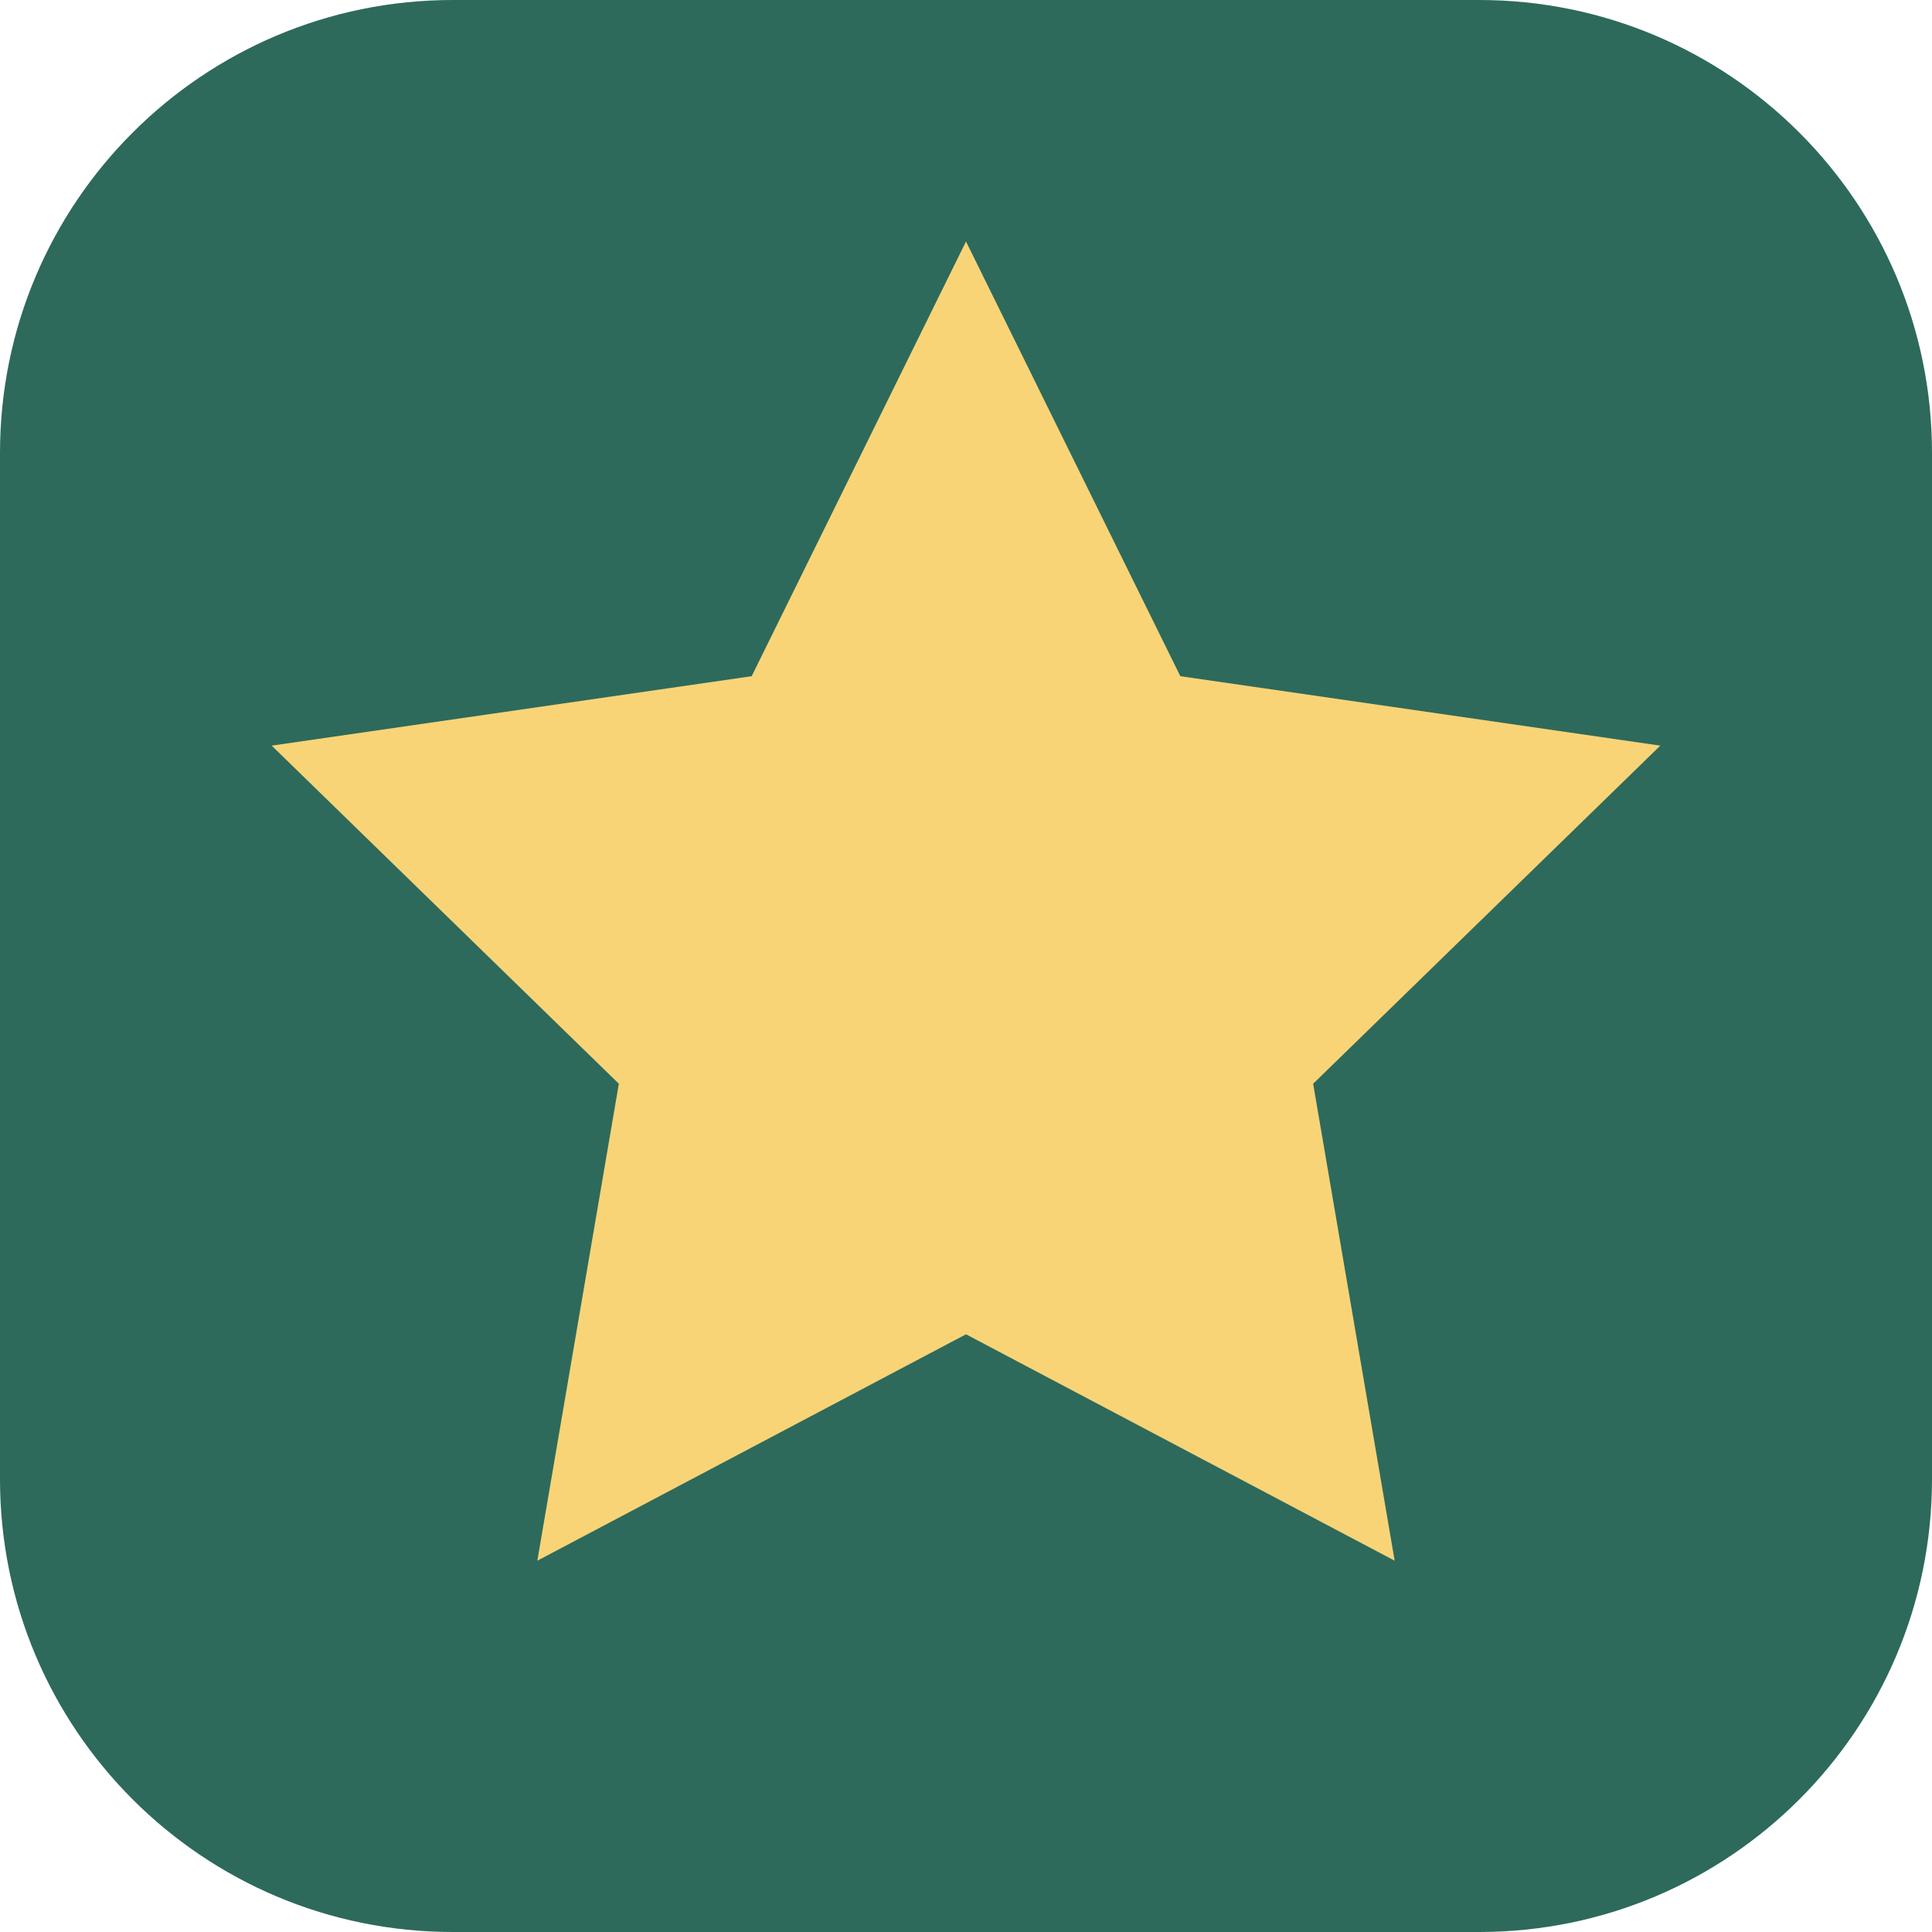
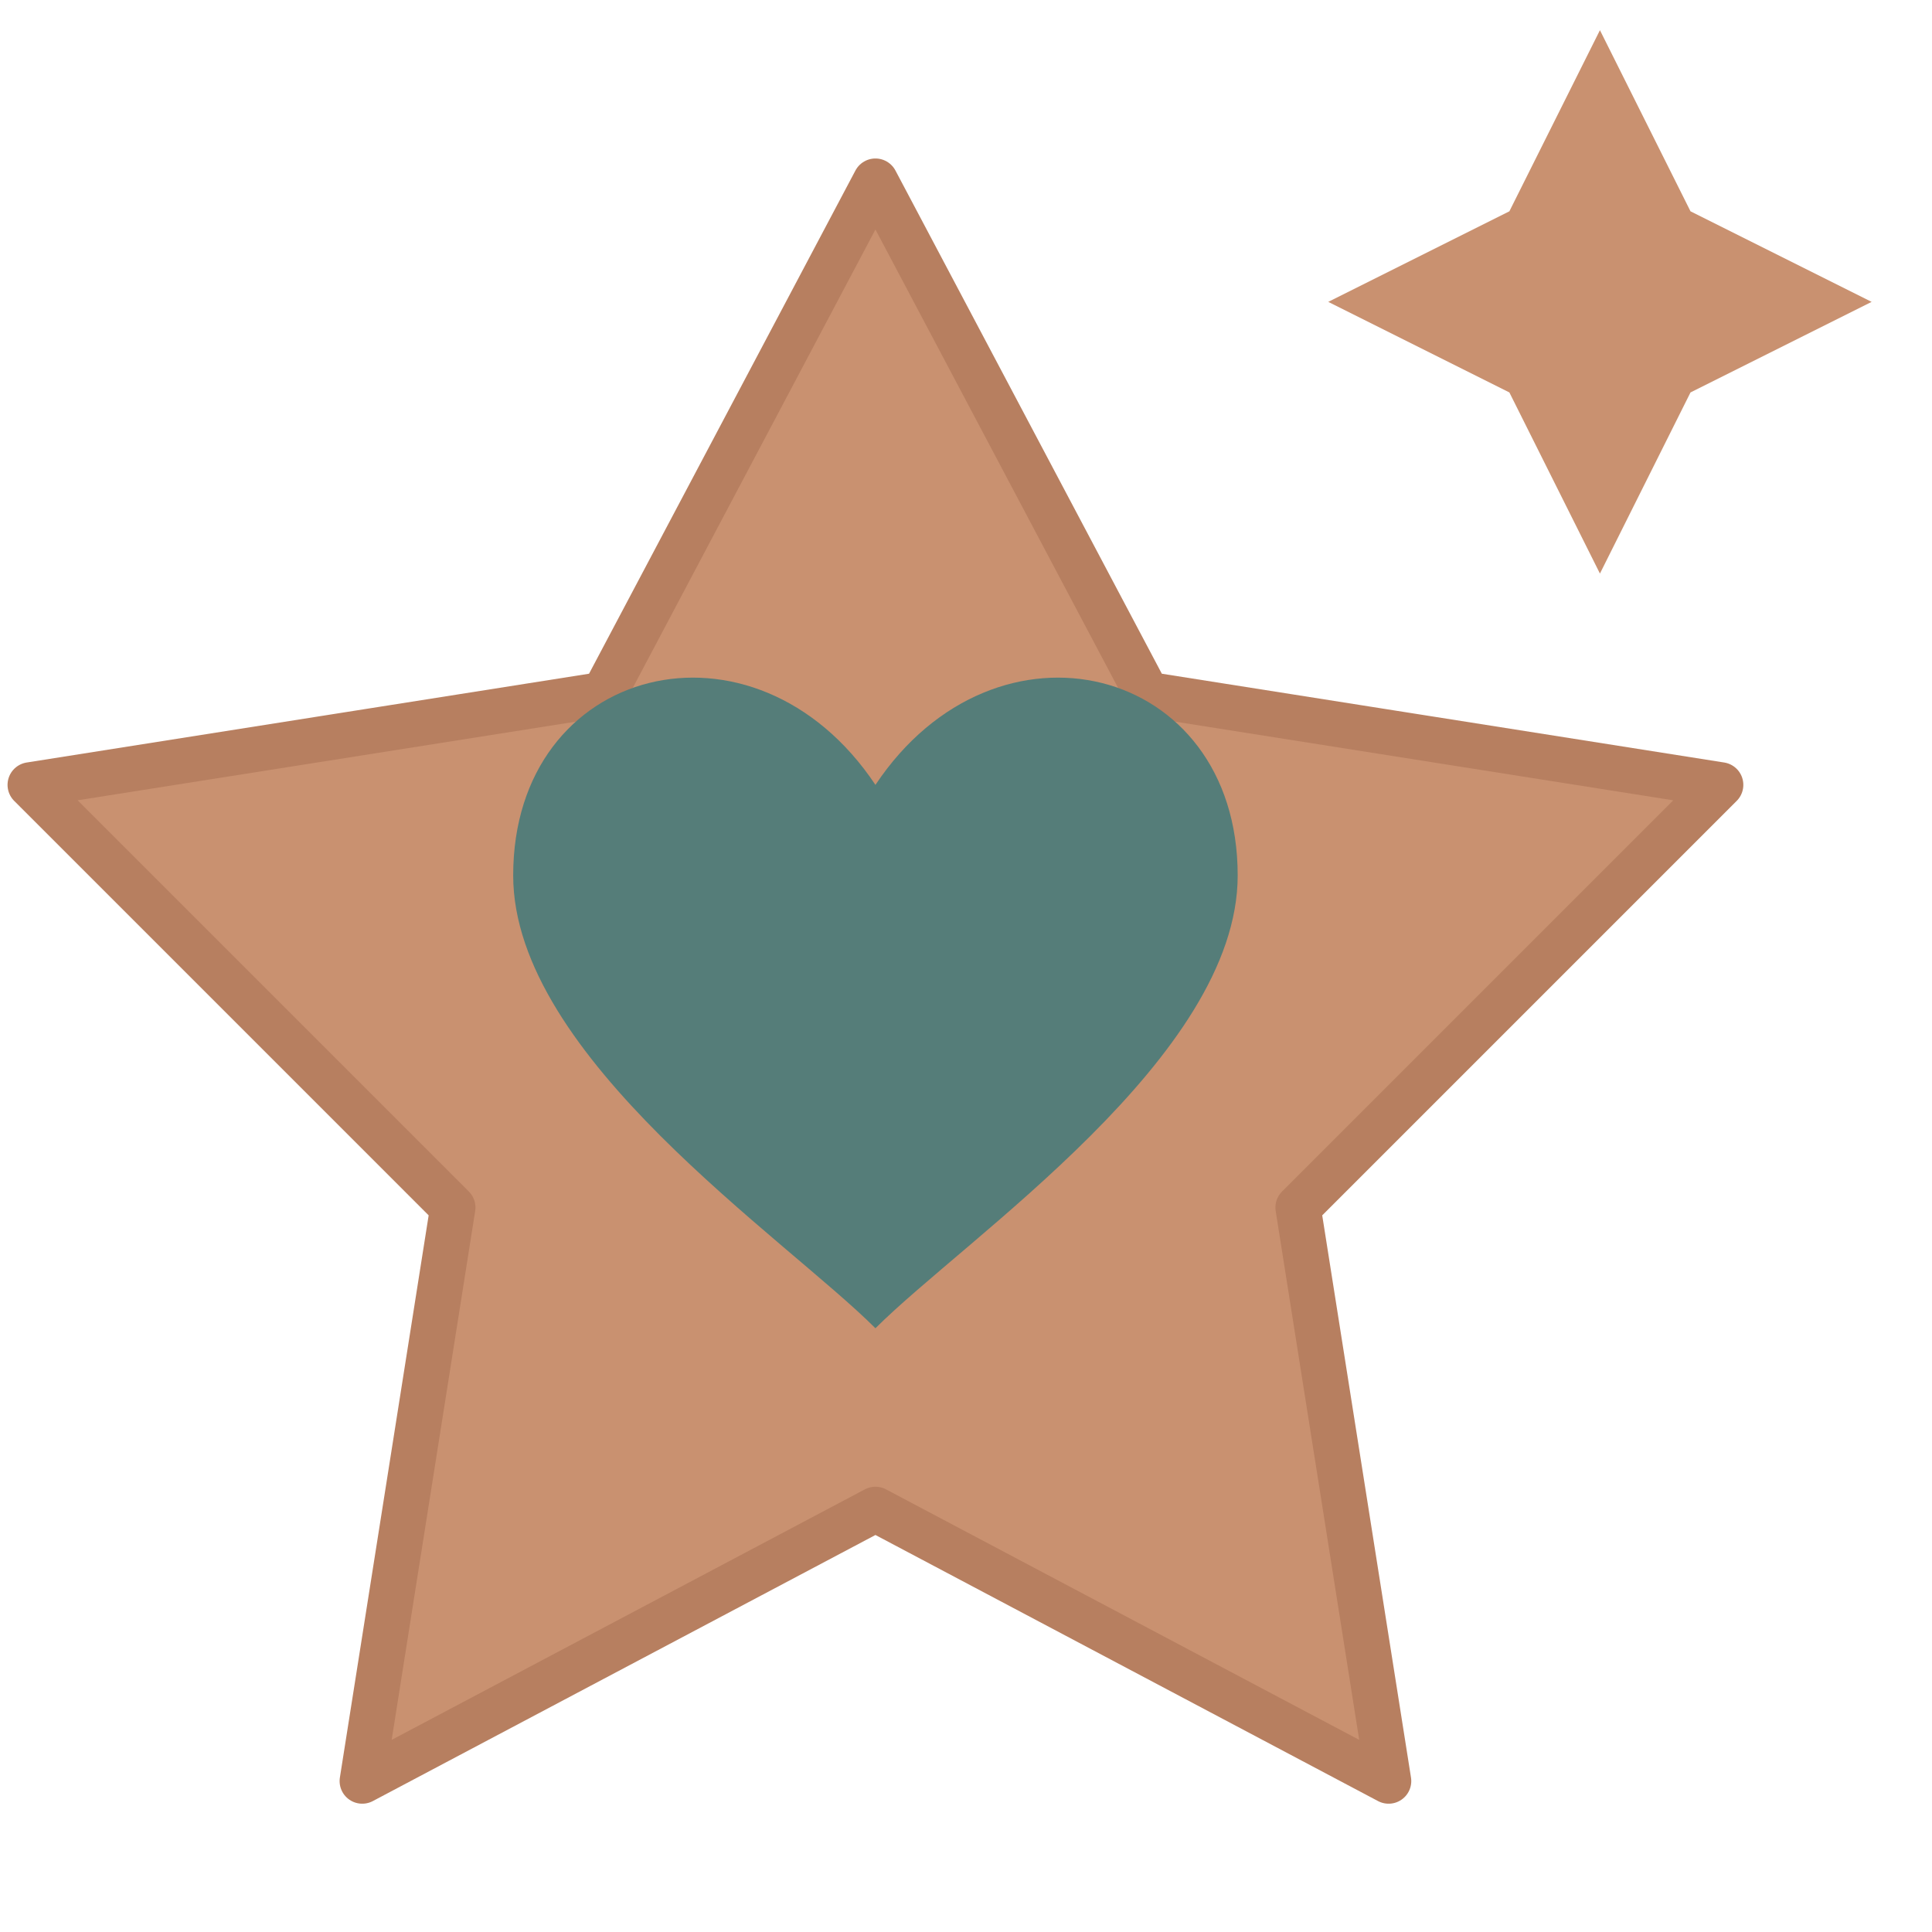
<svg xmlns="http://www.w3.org/2000/svg" viewBox="0 0 64 64">
-   <rect width="64" height="64" rx="15" fill="#2d6a5b" />
-   <path d="m32 8 7.1 14.4L55 24.7 43.5 35.9l2.7 15.8L32 44.2l-14.2 7.5 2.7-15.8L9 24.7l15.9-2.3Z" fill="#f8d477" />
+   <path d="m29 6 9 17 19 3-14 14 3 19-17-9-17 9 3-19L1 26l19-3Z" fill="#c99170" stroke="#b77f60" stroke-width="1.5" stroke-linejoin="round" />
+   <path d="M29 44c-3-3-12-9-12-15 0-7 8-9 12-3 4-6 12-4 12 3 0 6-9 12-12 15Z" fill="#557d79" />
+   <path d="m53 1 3 6 6 3-6 3-3 6-3-6-6-3 6-3Z" fill="#c99170" />
</svg>
